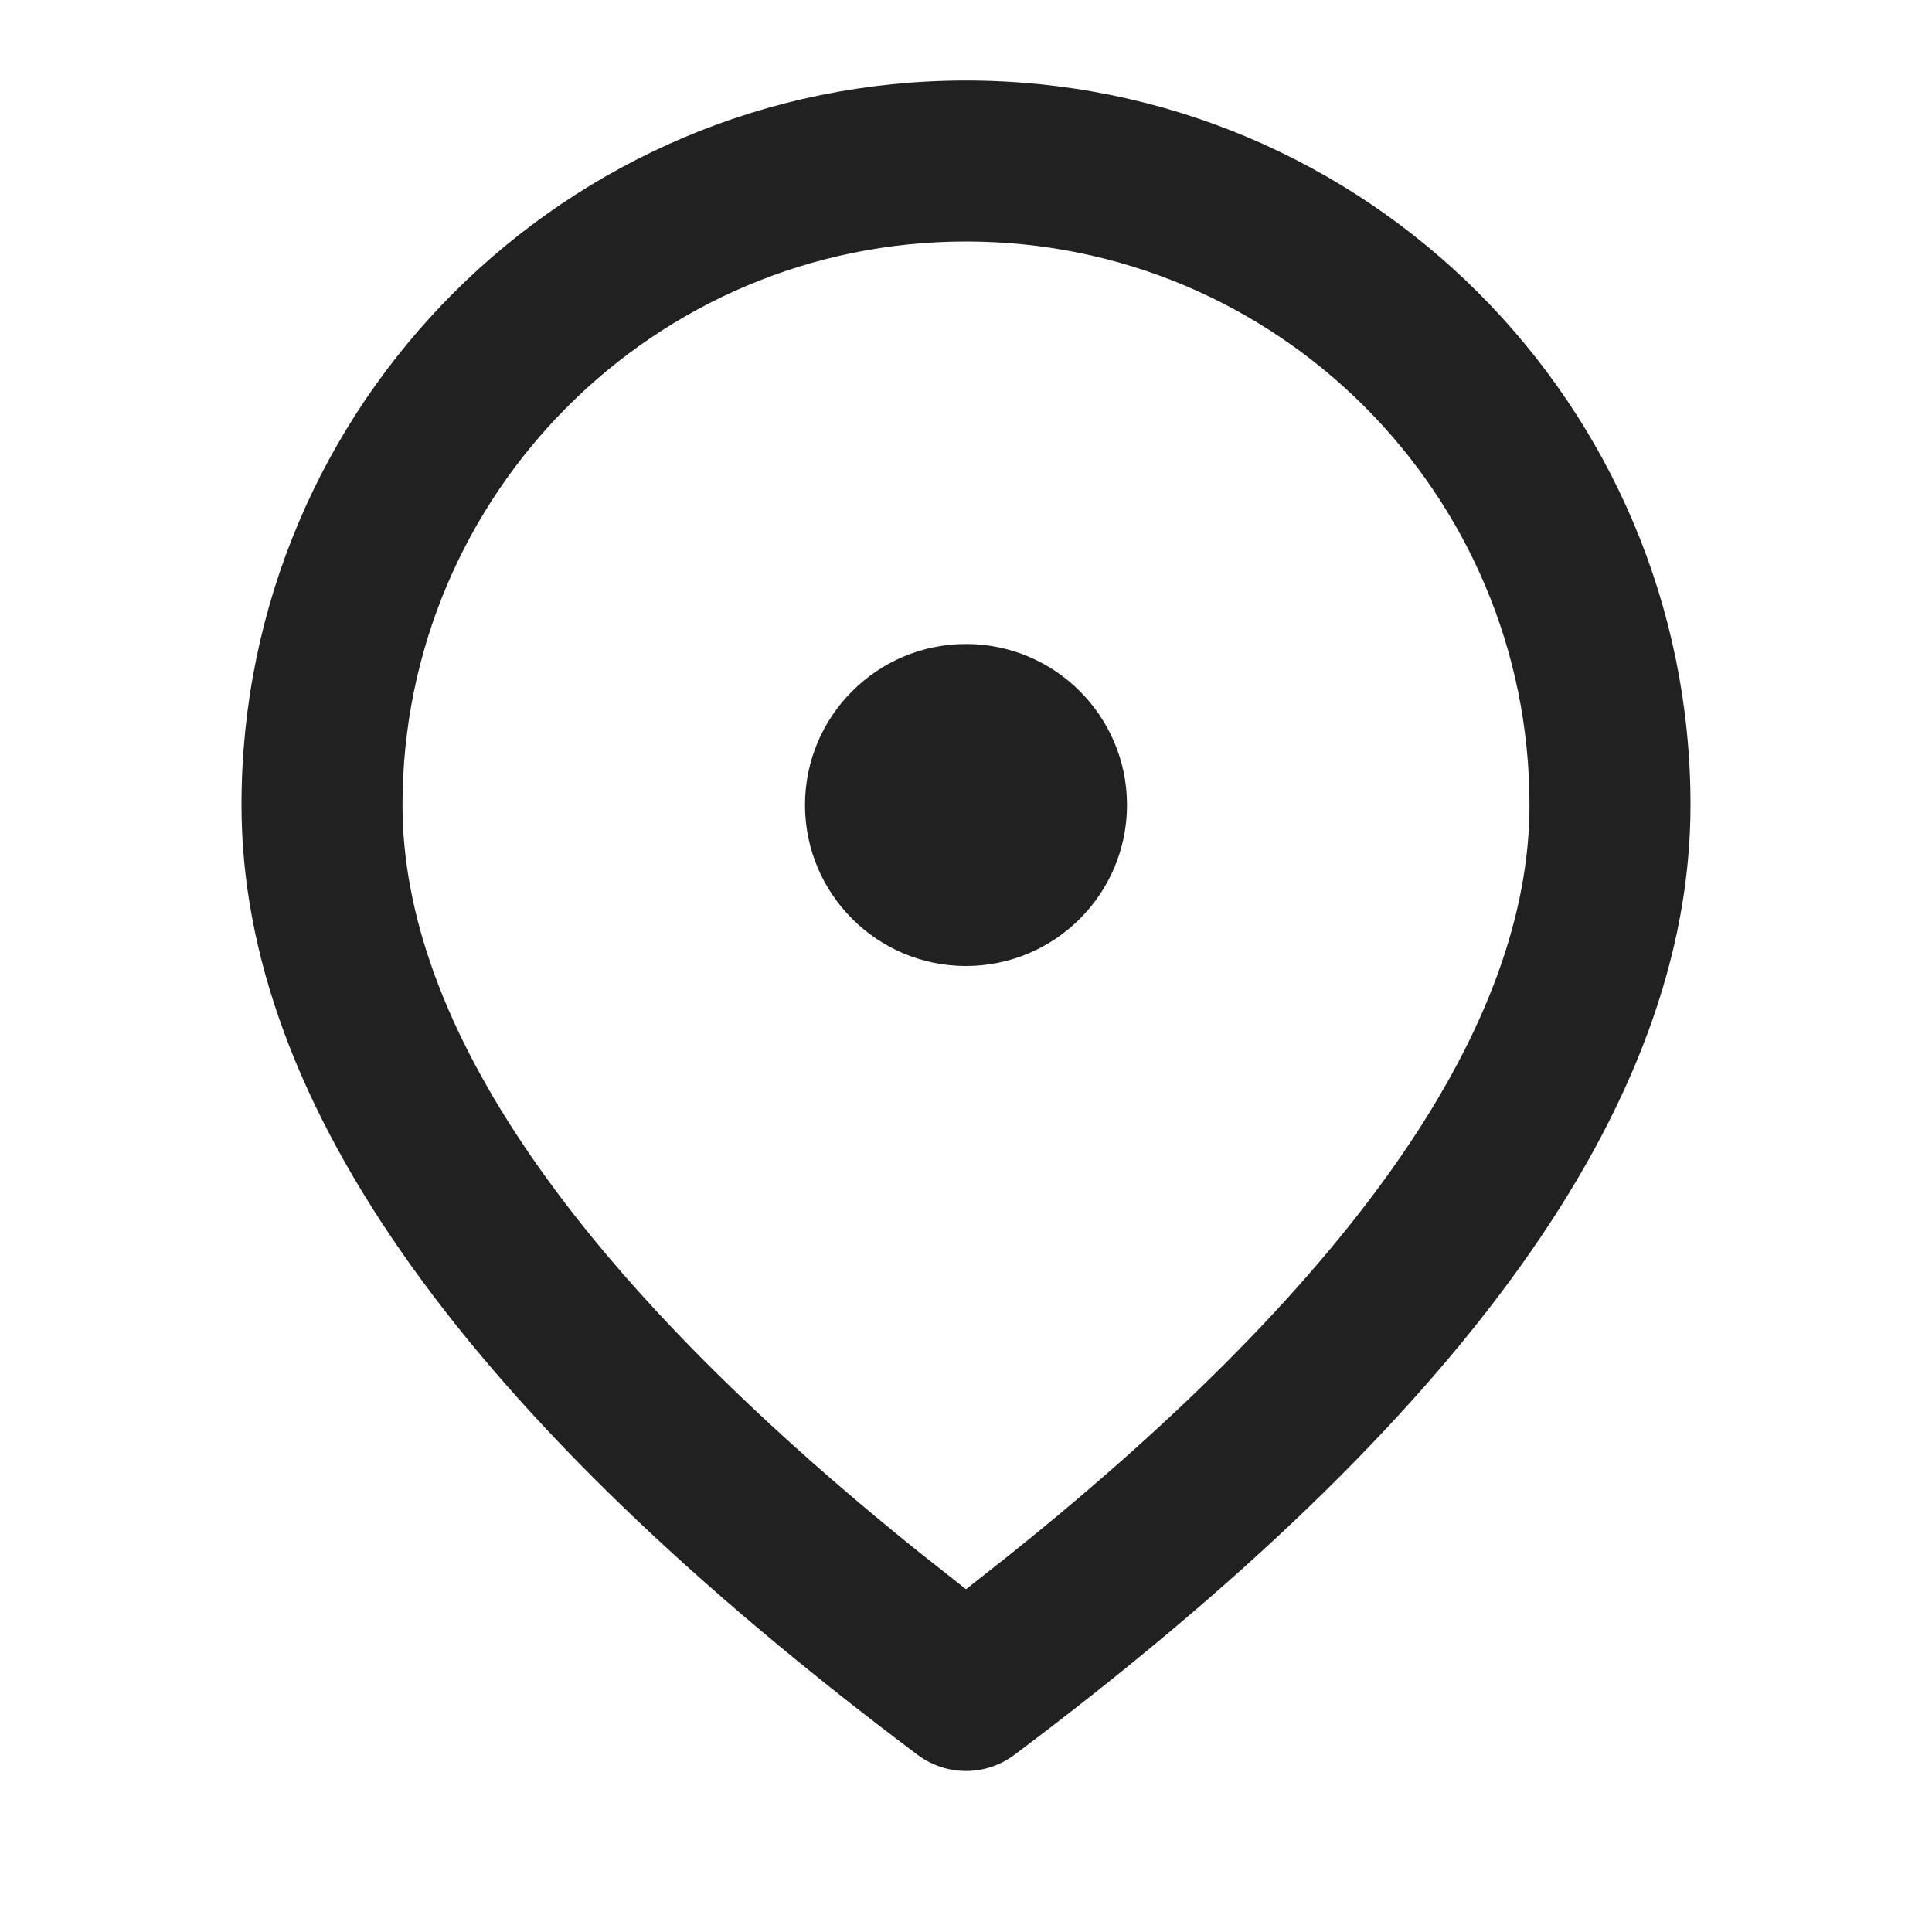
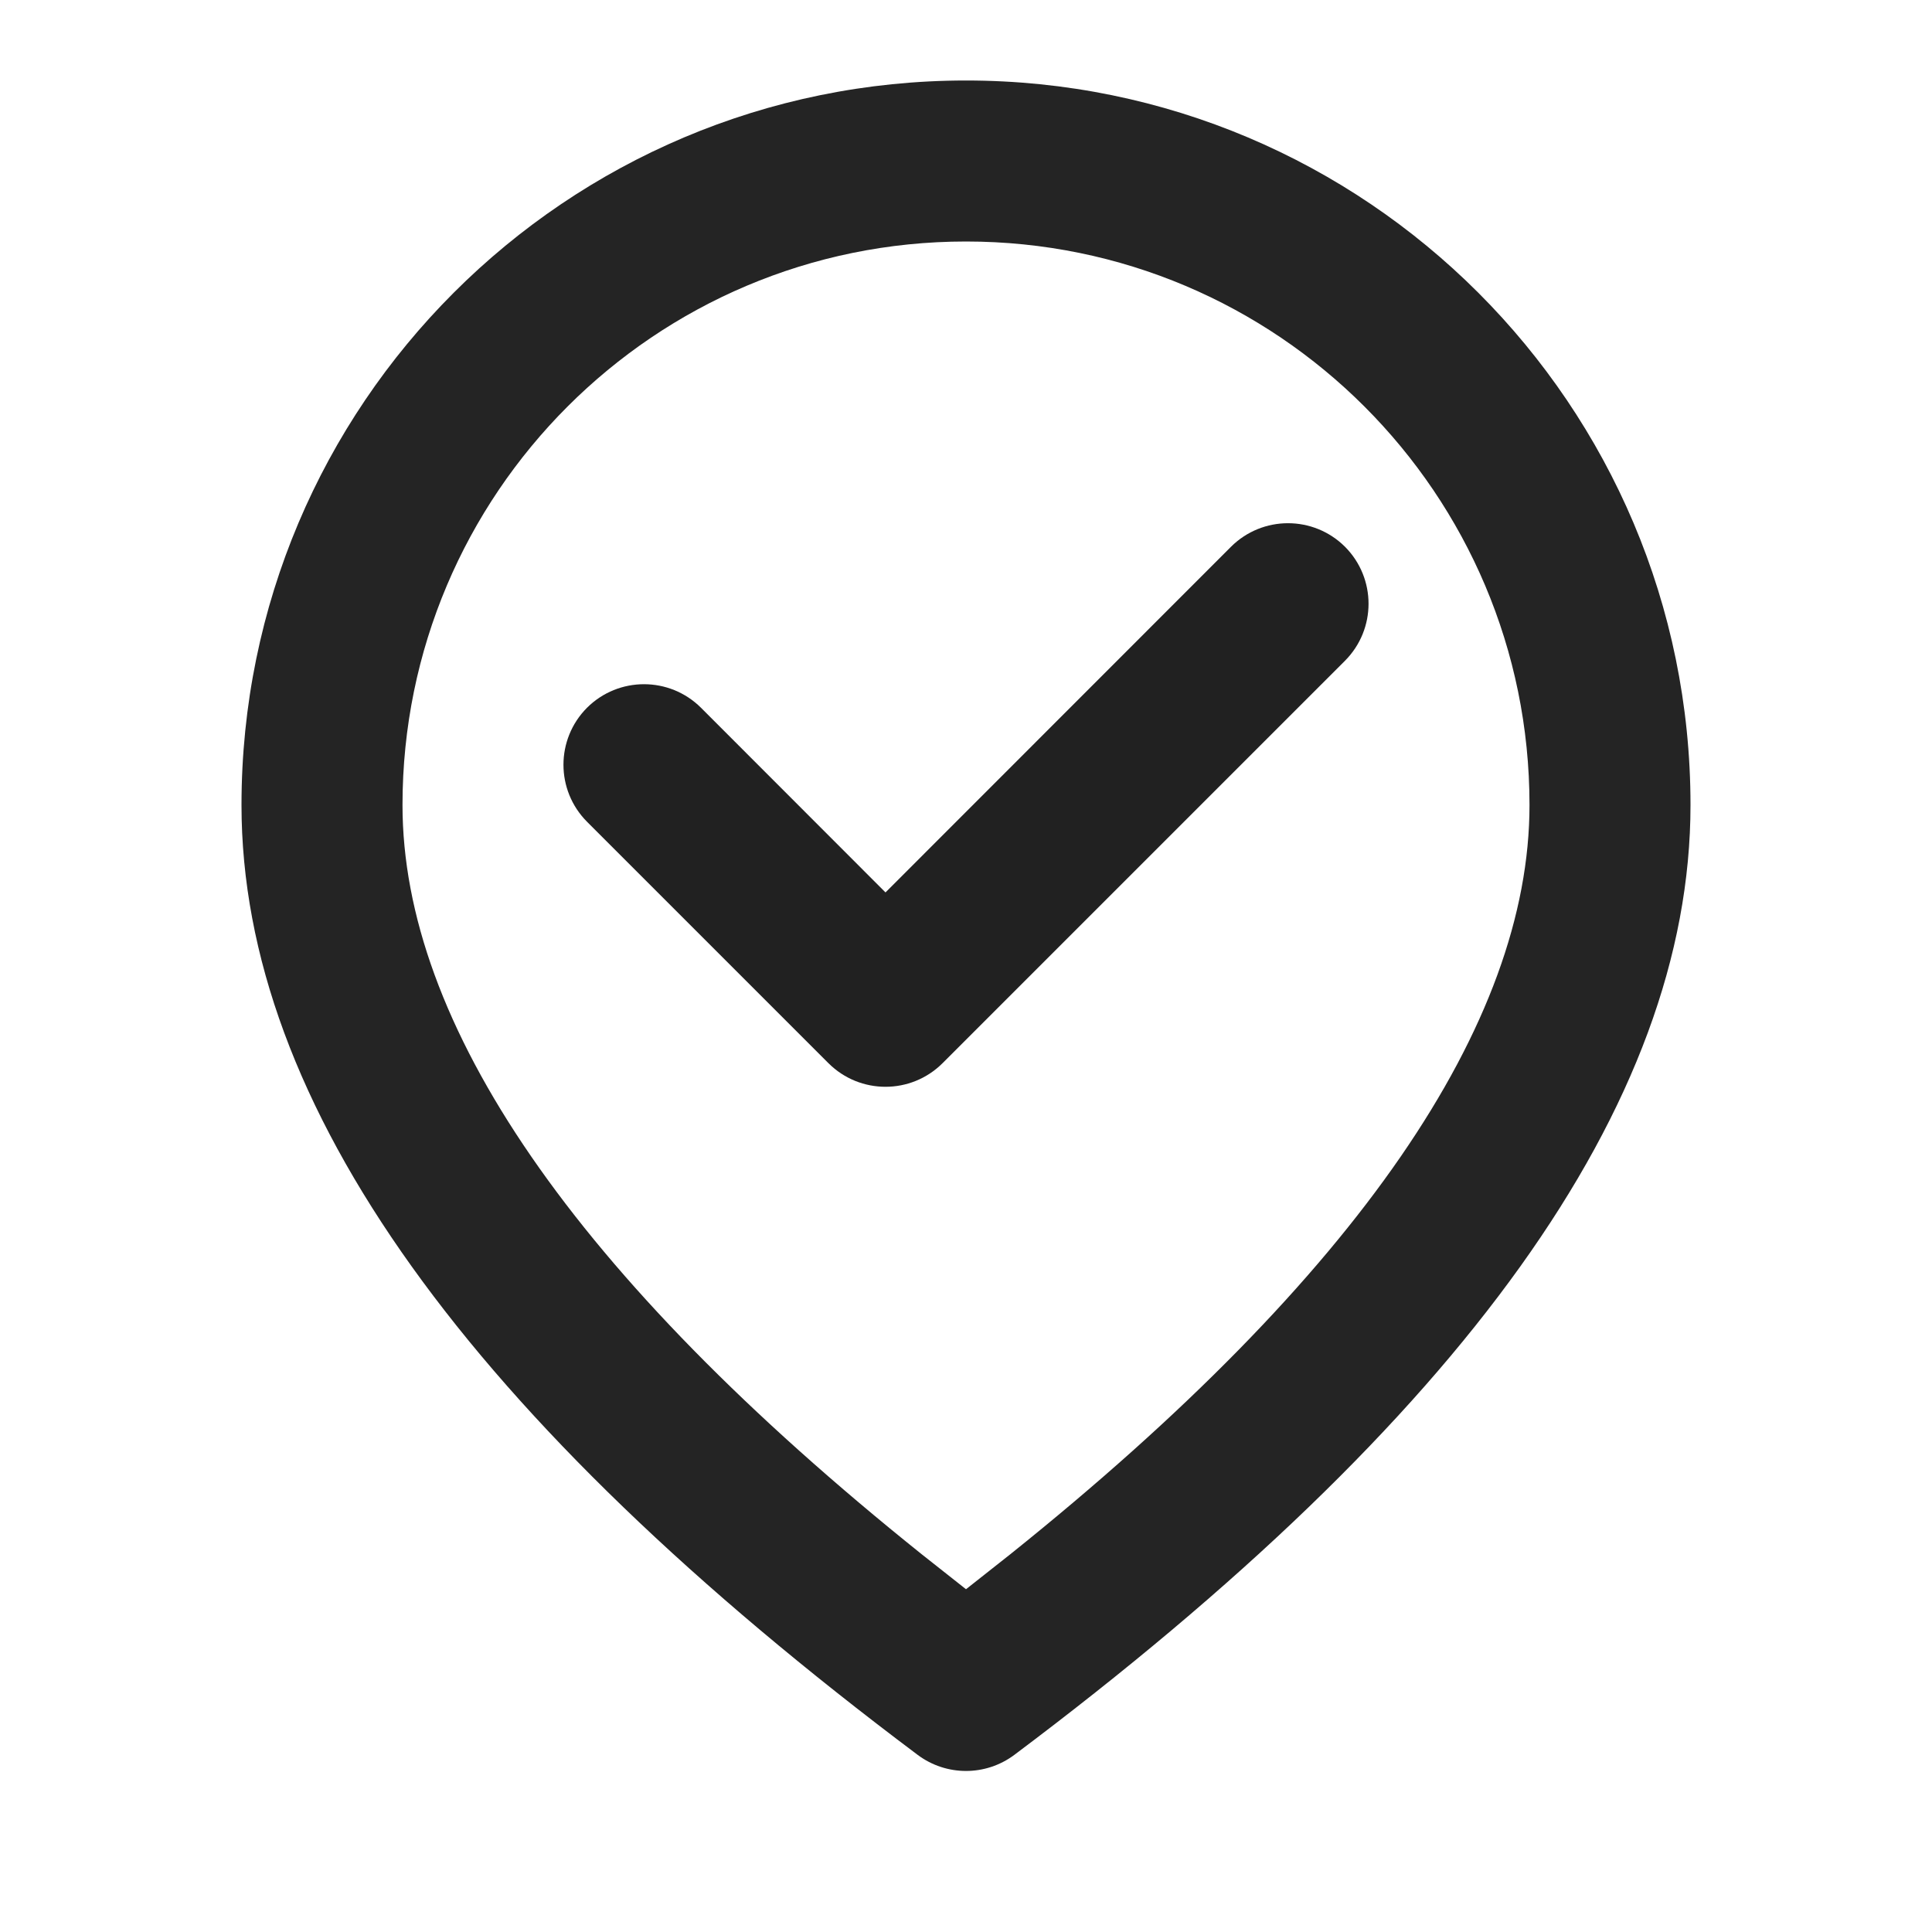
<svg xmlns="http://www.w3.org/2000/svg" width="12" height="12" viewBox="0 0 12 12" fill="none">
-   <path d="M6 0.5C8.485 0.5 10.5 2.515 10.5 5C10.5 6.863 9.08 8.815 6.3 10.9C6.122 11.033 5.878 11.033 5.7 10.9C2.92 8.815 1.5 6.863 1.5 5C1.5 2.515 3.515 0.5 6 0.5ZM6 1.5C4.067 1.5 2.5 3.067 2.5 5C2.5 6.355 3.559 7.918 5.724 9.653L6 9.871L6.276 9.653C8.441 7.918 9.5 6.355 9.5 5C9.5 3.067 7.933 1.5 6 1.5ZM6 4C6.552 4 7 4.448 7 5C7 5.552 6.552 6 6 6C5.448 6 5 5.552 5 5C5 4.448 5.448 4 6 4Z" fill="#212121" />
+   <path d="M8.354 3.396C8.549 3.592 8.549 3.908 8.354 4.104L5.854 6.604C5.658 6.799 5.342 6.799 5.146 6.604L3.646 5.104C3.451 4.908 3.451 4.592 3.646 4.396C3.842 4.201 4.158 4.201 4.354 4.396L5.5 5.543L7.646 3.396C7.842 3.201 8.158 3.201 8.354 3.396Z" fill="#212121" />
+   <path d="M10.5 5C10.5 2.515 8.485 0.5 6 0.5C3.515 0.5 1.5 2.515 1.5 5C1.5 6.863 2.92 8.815 5.7 10.9C5.878 11.033 6.122 11.033 6.3 10.9C9.08 8.815 10.5 6.863 10.5 5ZM2.5 5C2.5 3.067 4.067 1.5 6 1.5C7.933 1.5 9.5 3.067 9.5 5C9.5 6.355 8.441 7.918 6.276 9.653L6 9.871L5.724 9.653C3.559 7.918 2.5 6.355 2.5 5Z" fill="#242424" />
</svg>
